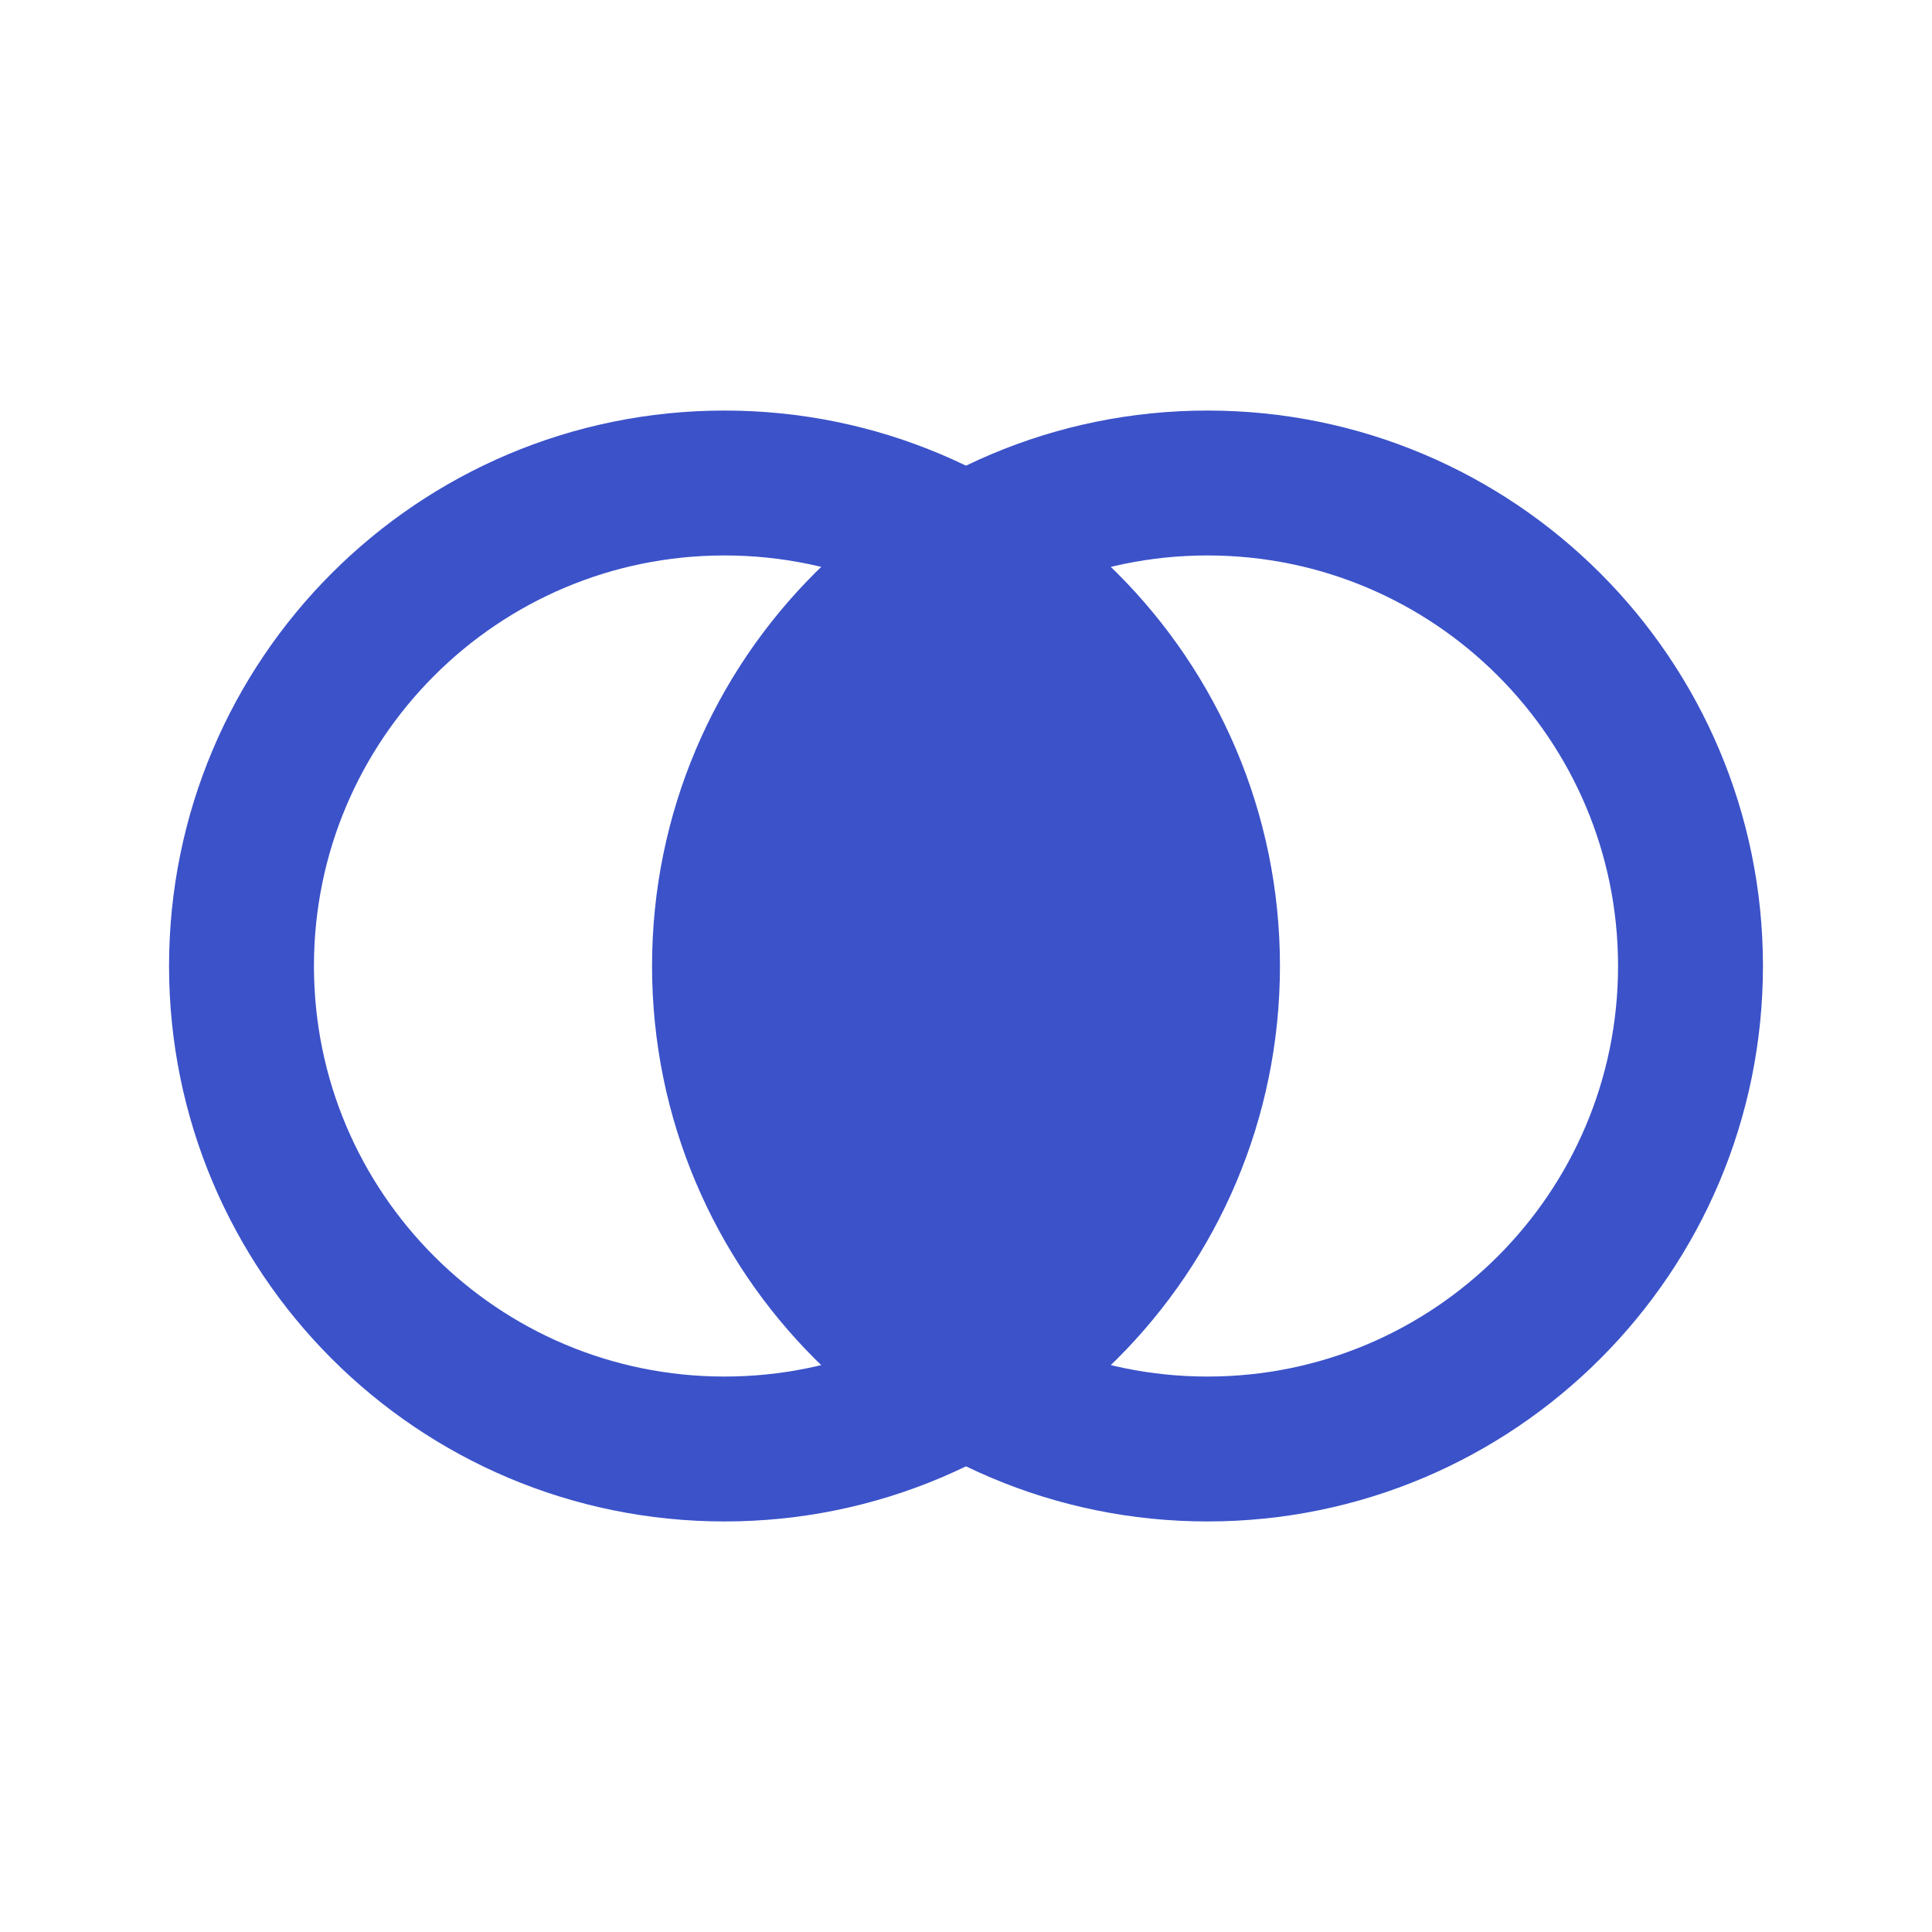
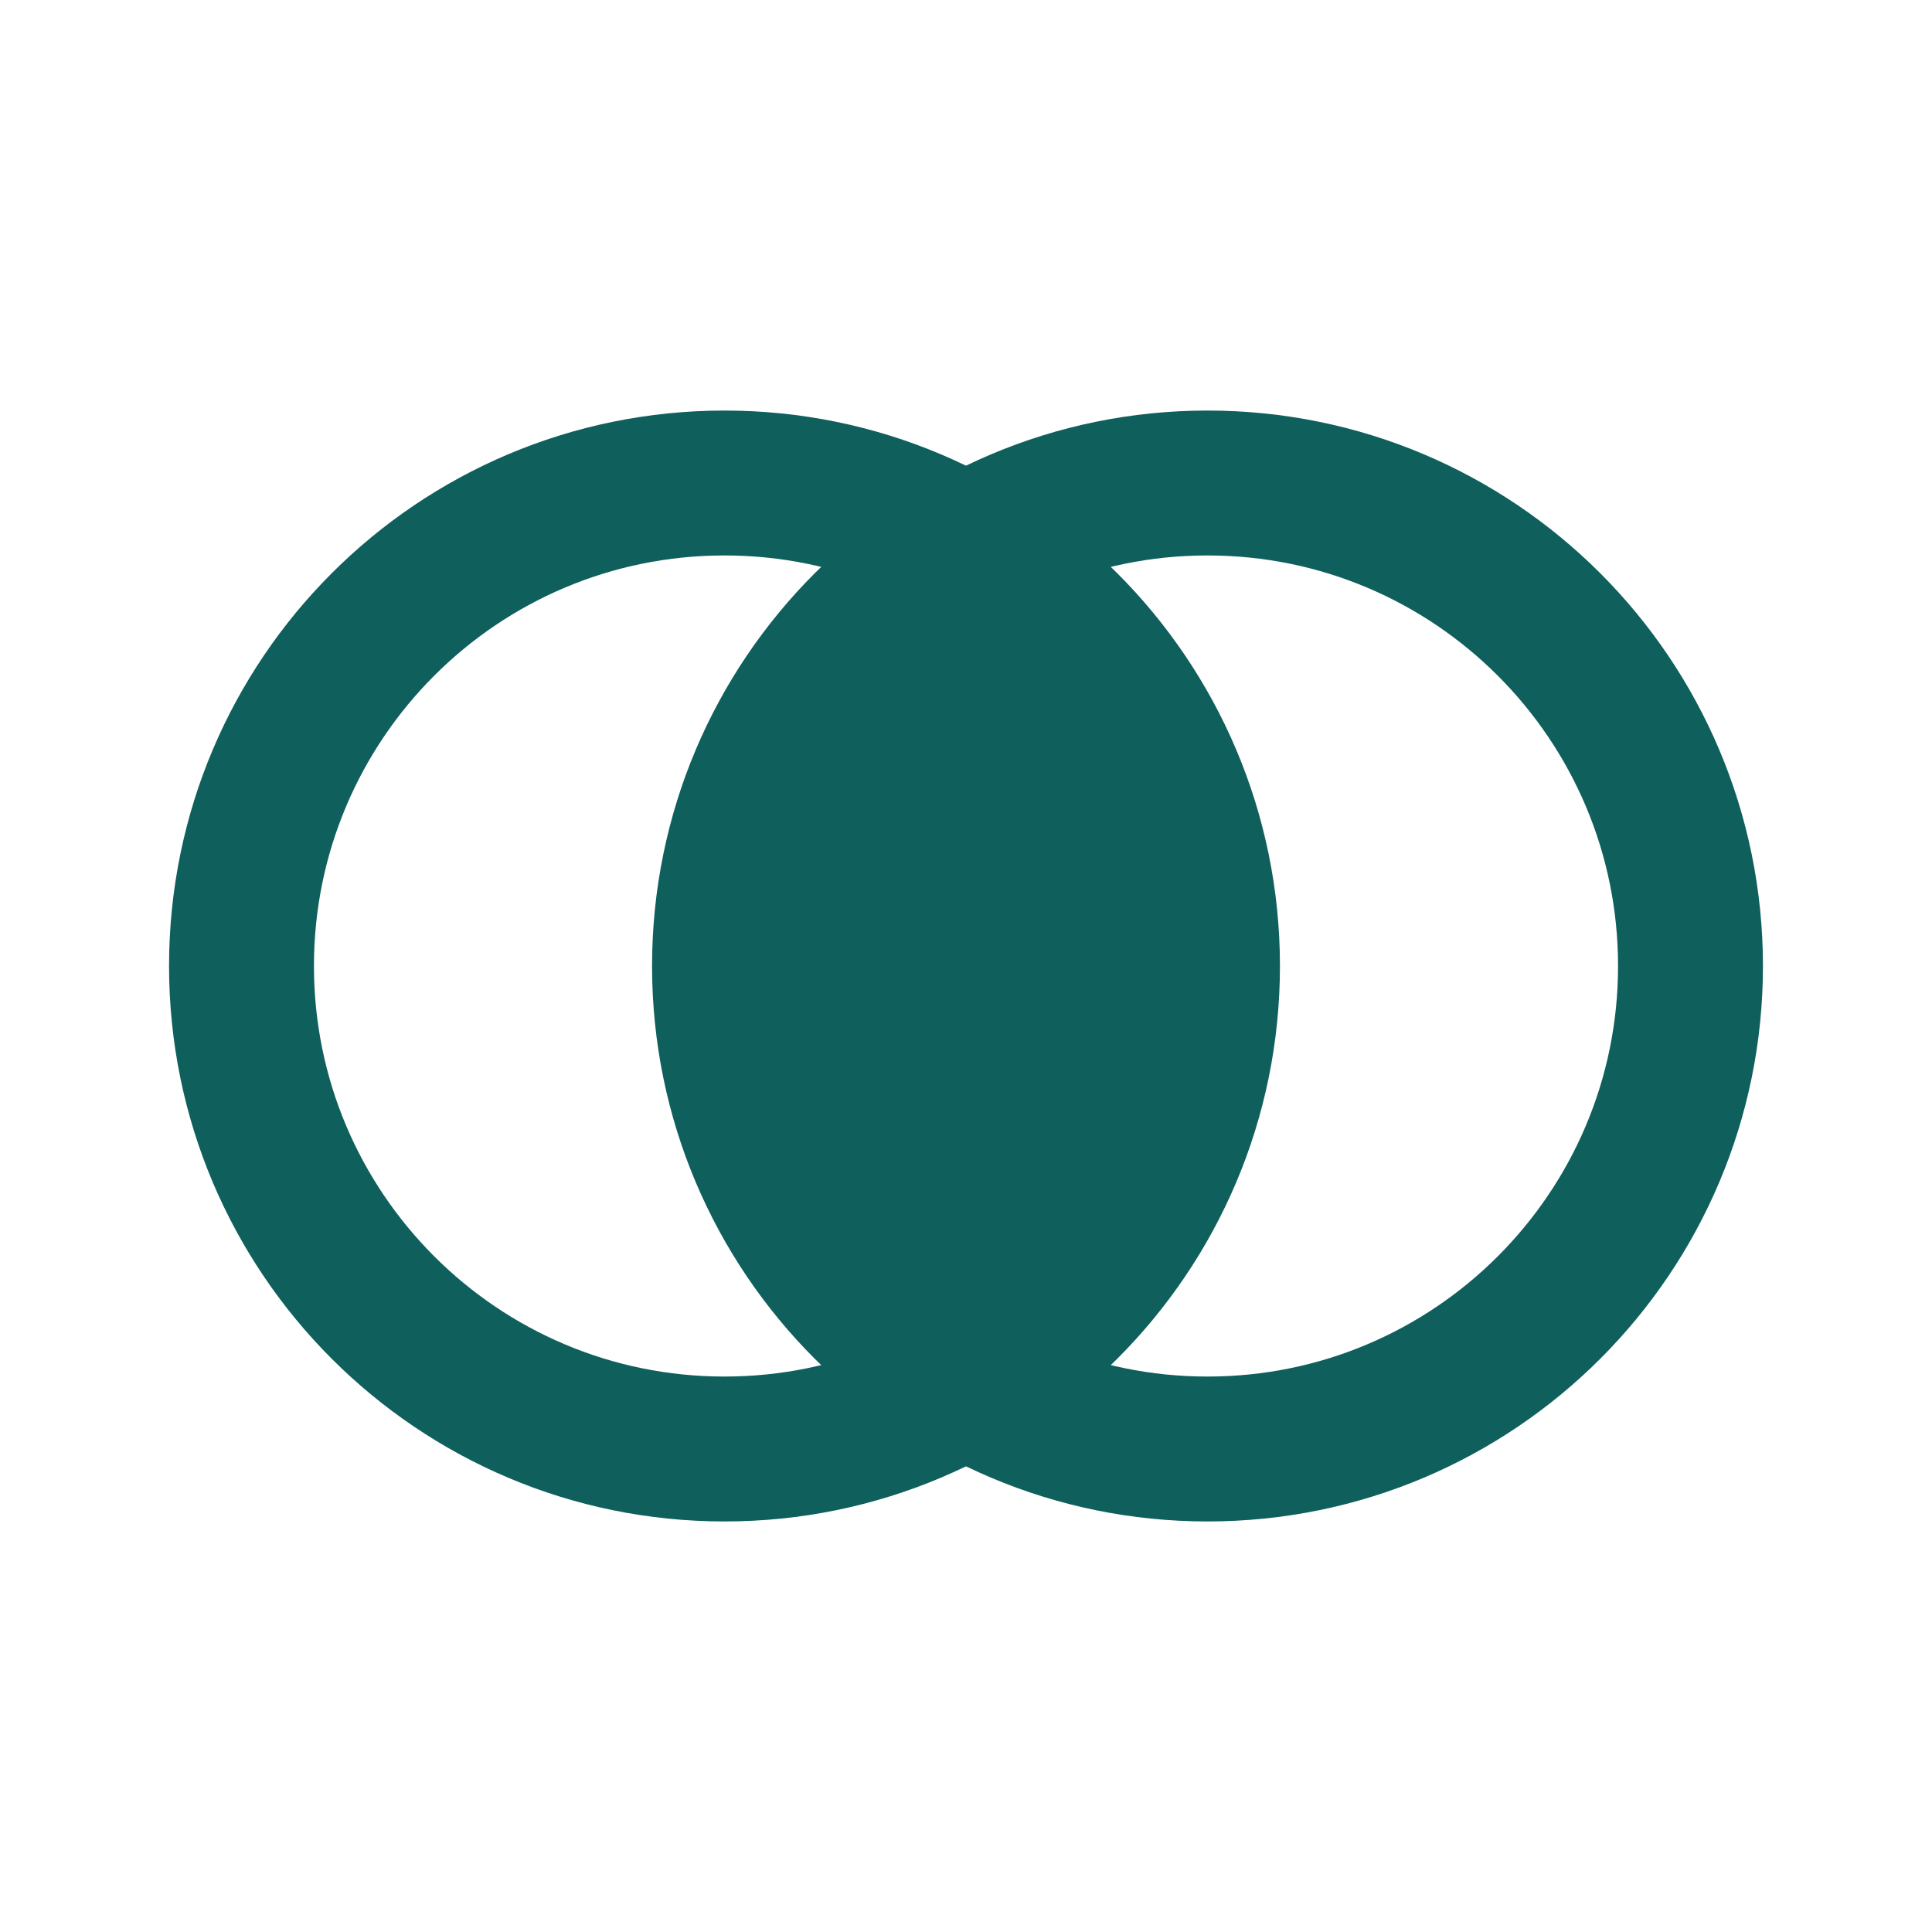
- <svg xmlns="http://www.w3.org/2000/svg" viewBox="0 0 48 48" width="32" height="32" fill="none" stroke="#3B52C9" stroke-width="3.6">
+ <svg xmlns="http://www.w3.org/2000/svg" viewBox="0 0 48 48" width="32" height="32" fill="none" stroke="#0F5F5C" stroke-width="3.6">
  <circle cx="18" cy="24" r="12" />
  <circle cx="30" cy="24" r="12" />
-   <path d="M24 13.6A12 12 0 0 1 24 34.4A12 12 0 0 1 24 13.6Z" fill="#3B52C9" stroke="none" />
+   <path d="M24 13.6A12 12 0 0 1 24 34.4A12 12 0 0 1 24 13.6Z" fill="#0F5F5C" stroke="none" />
</svg>
